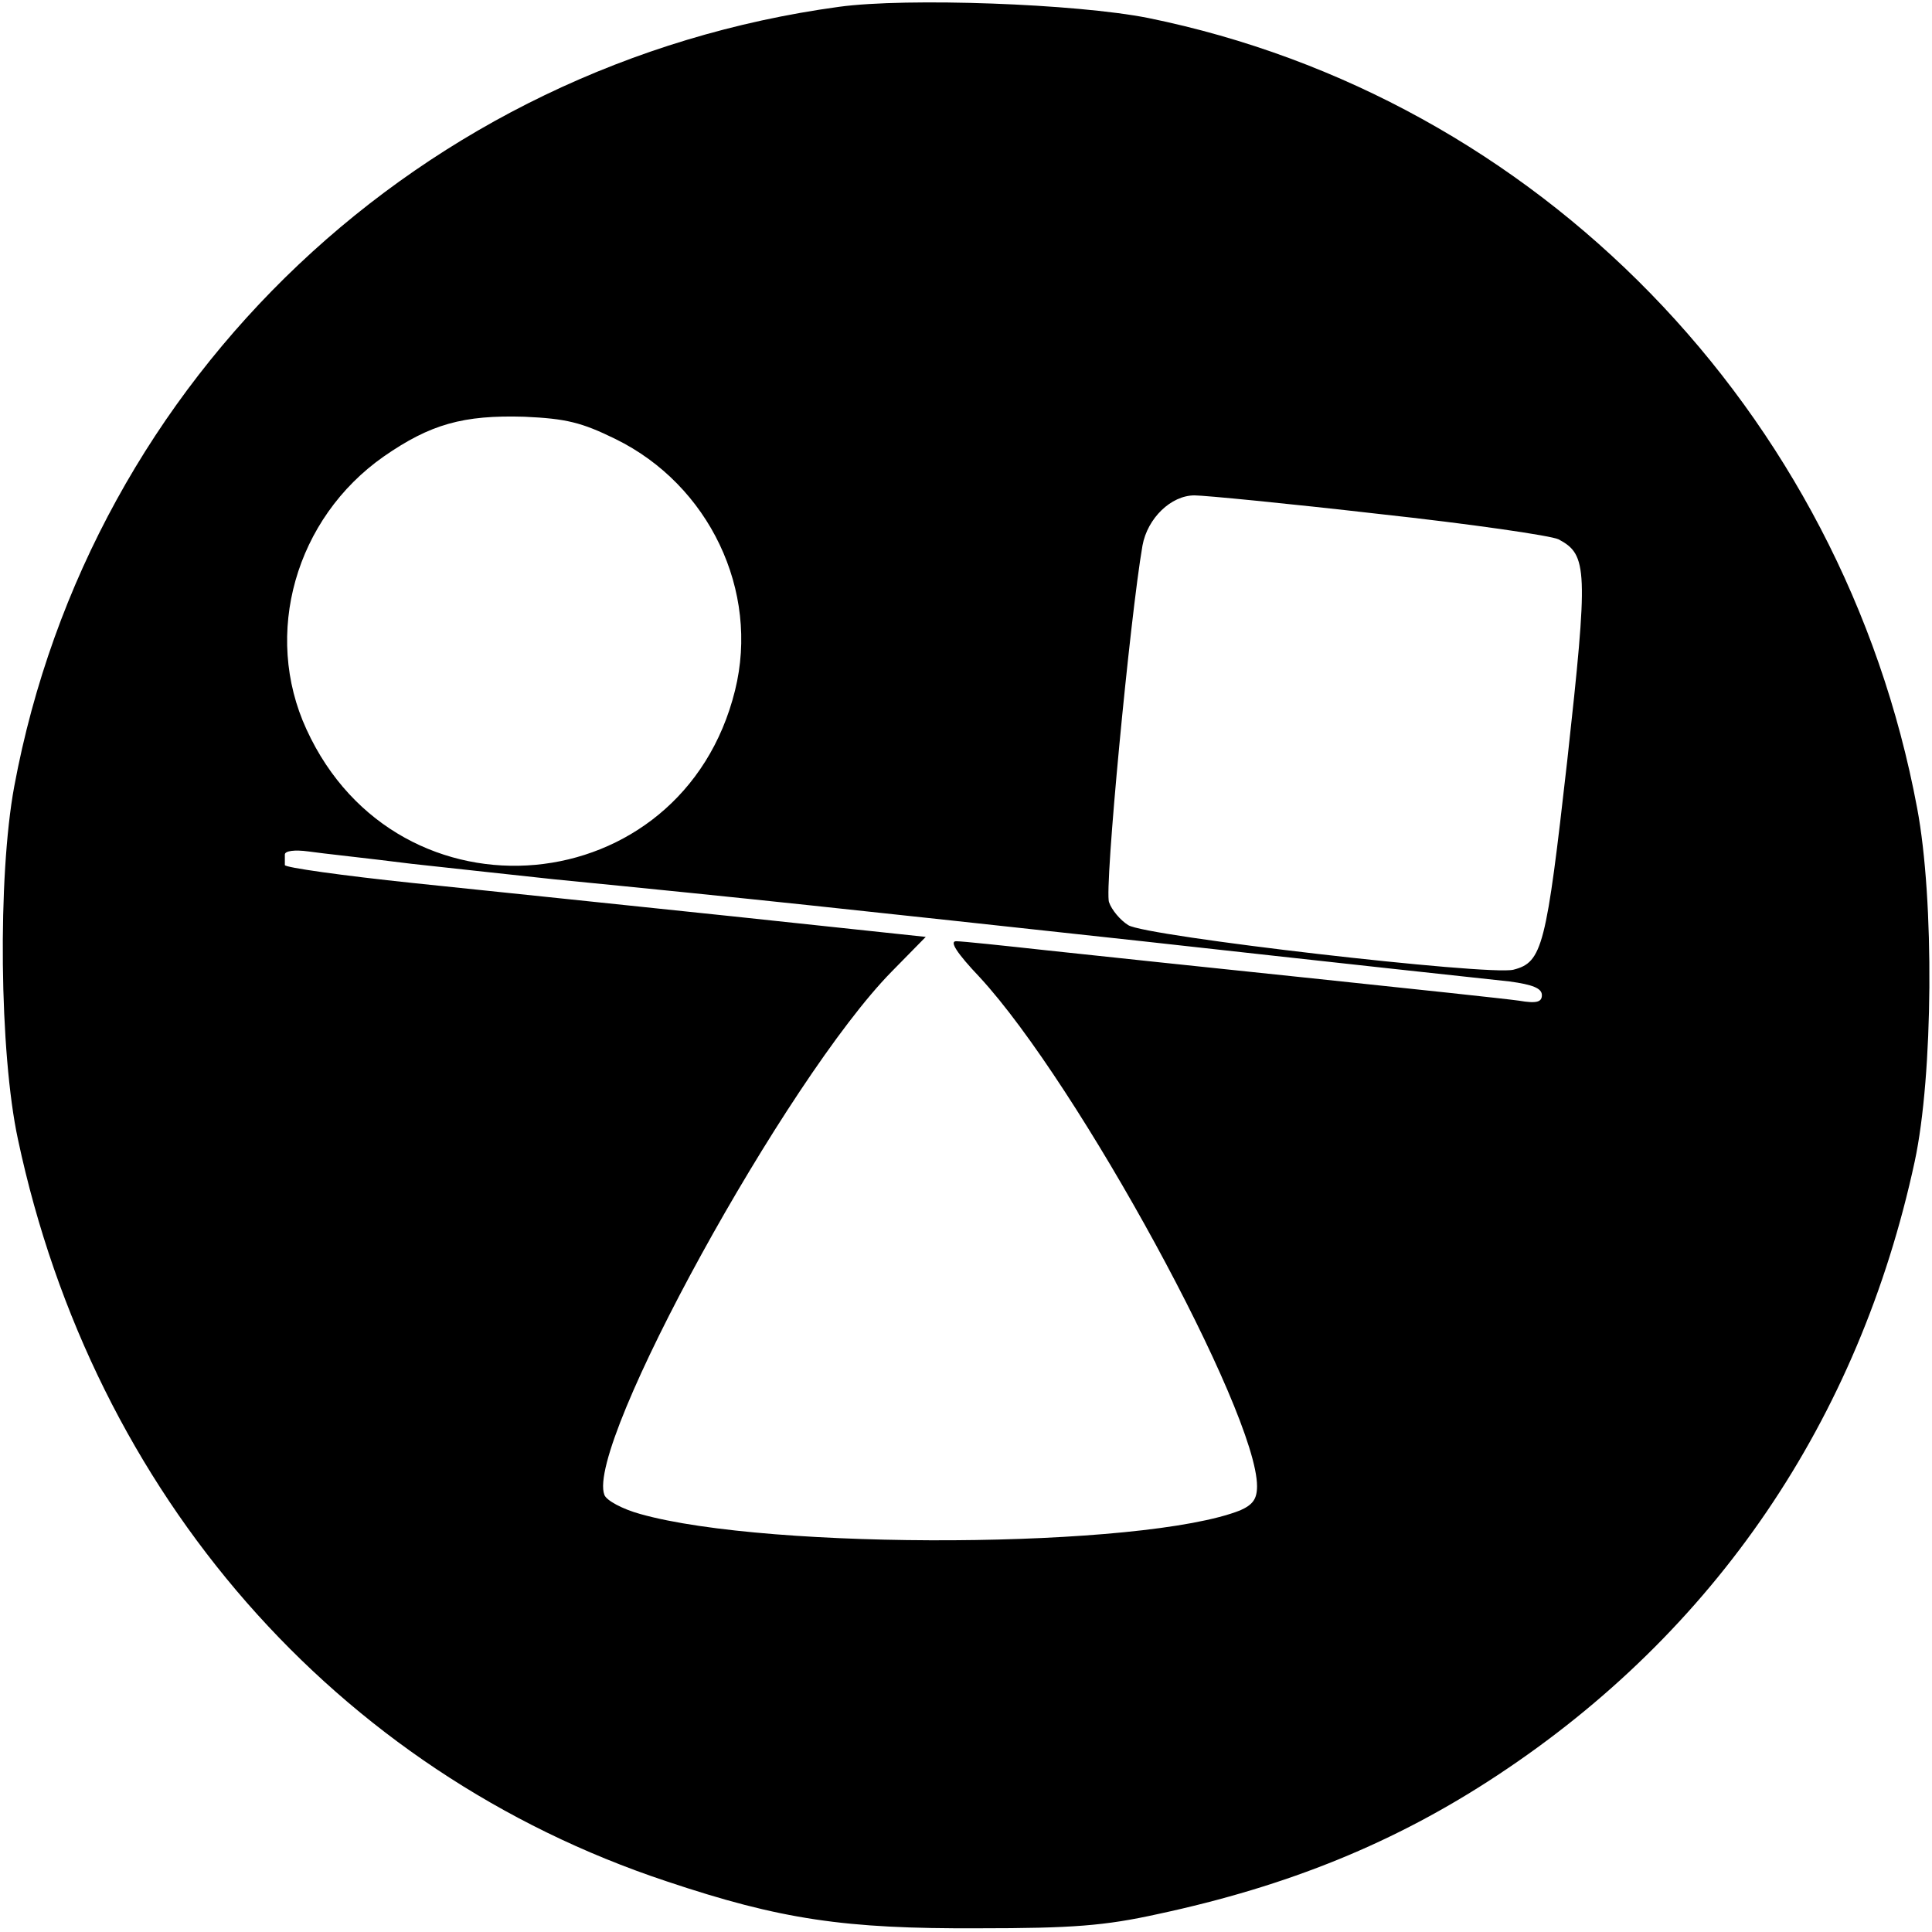
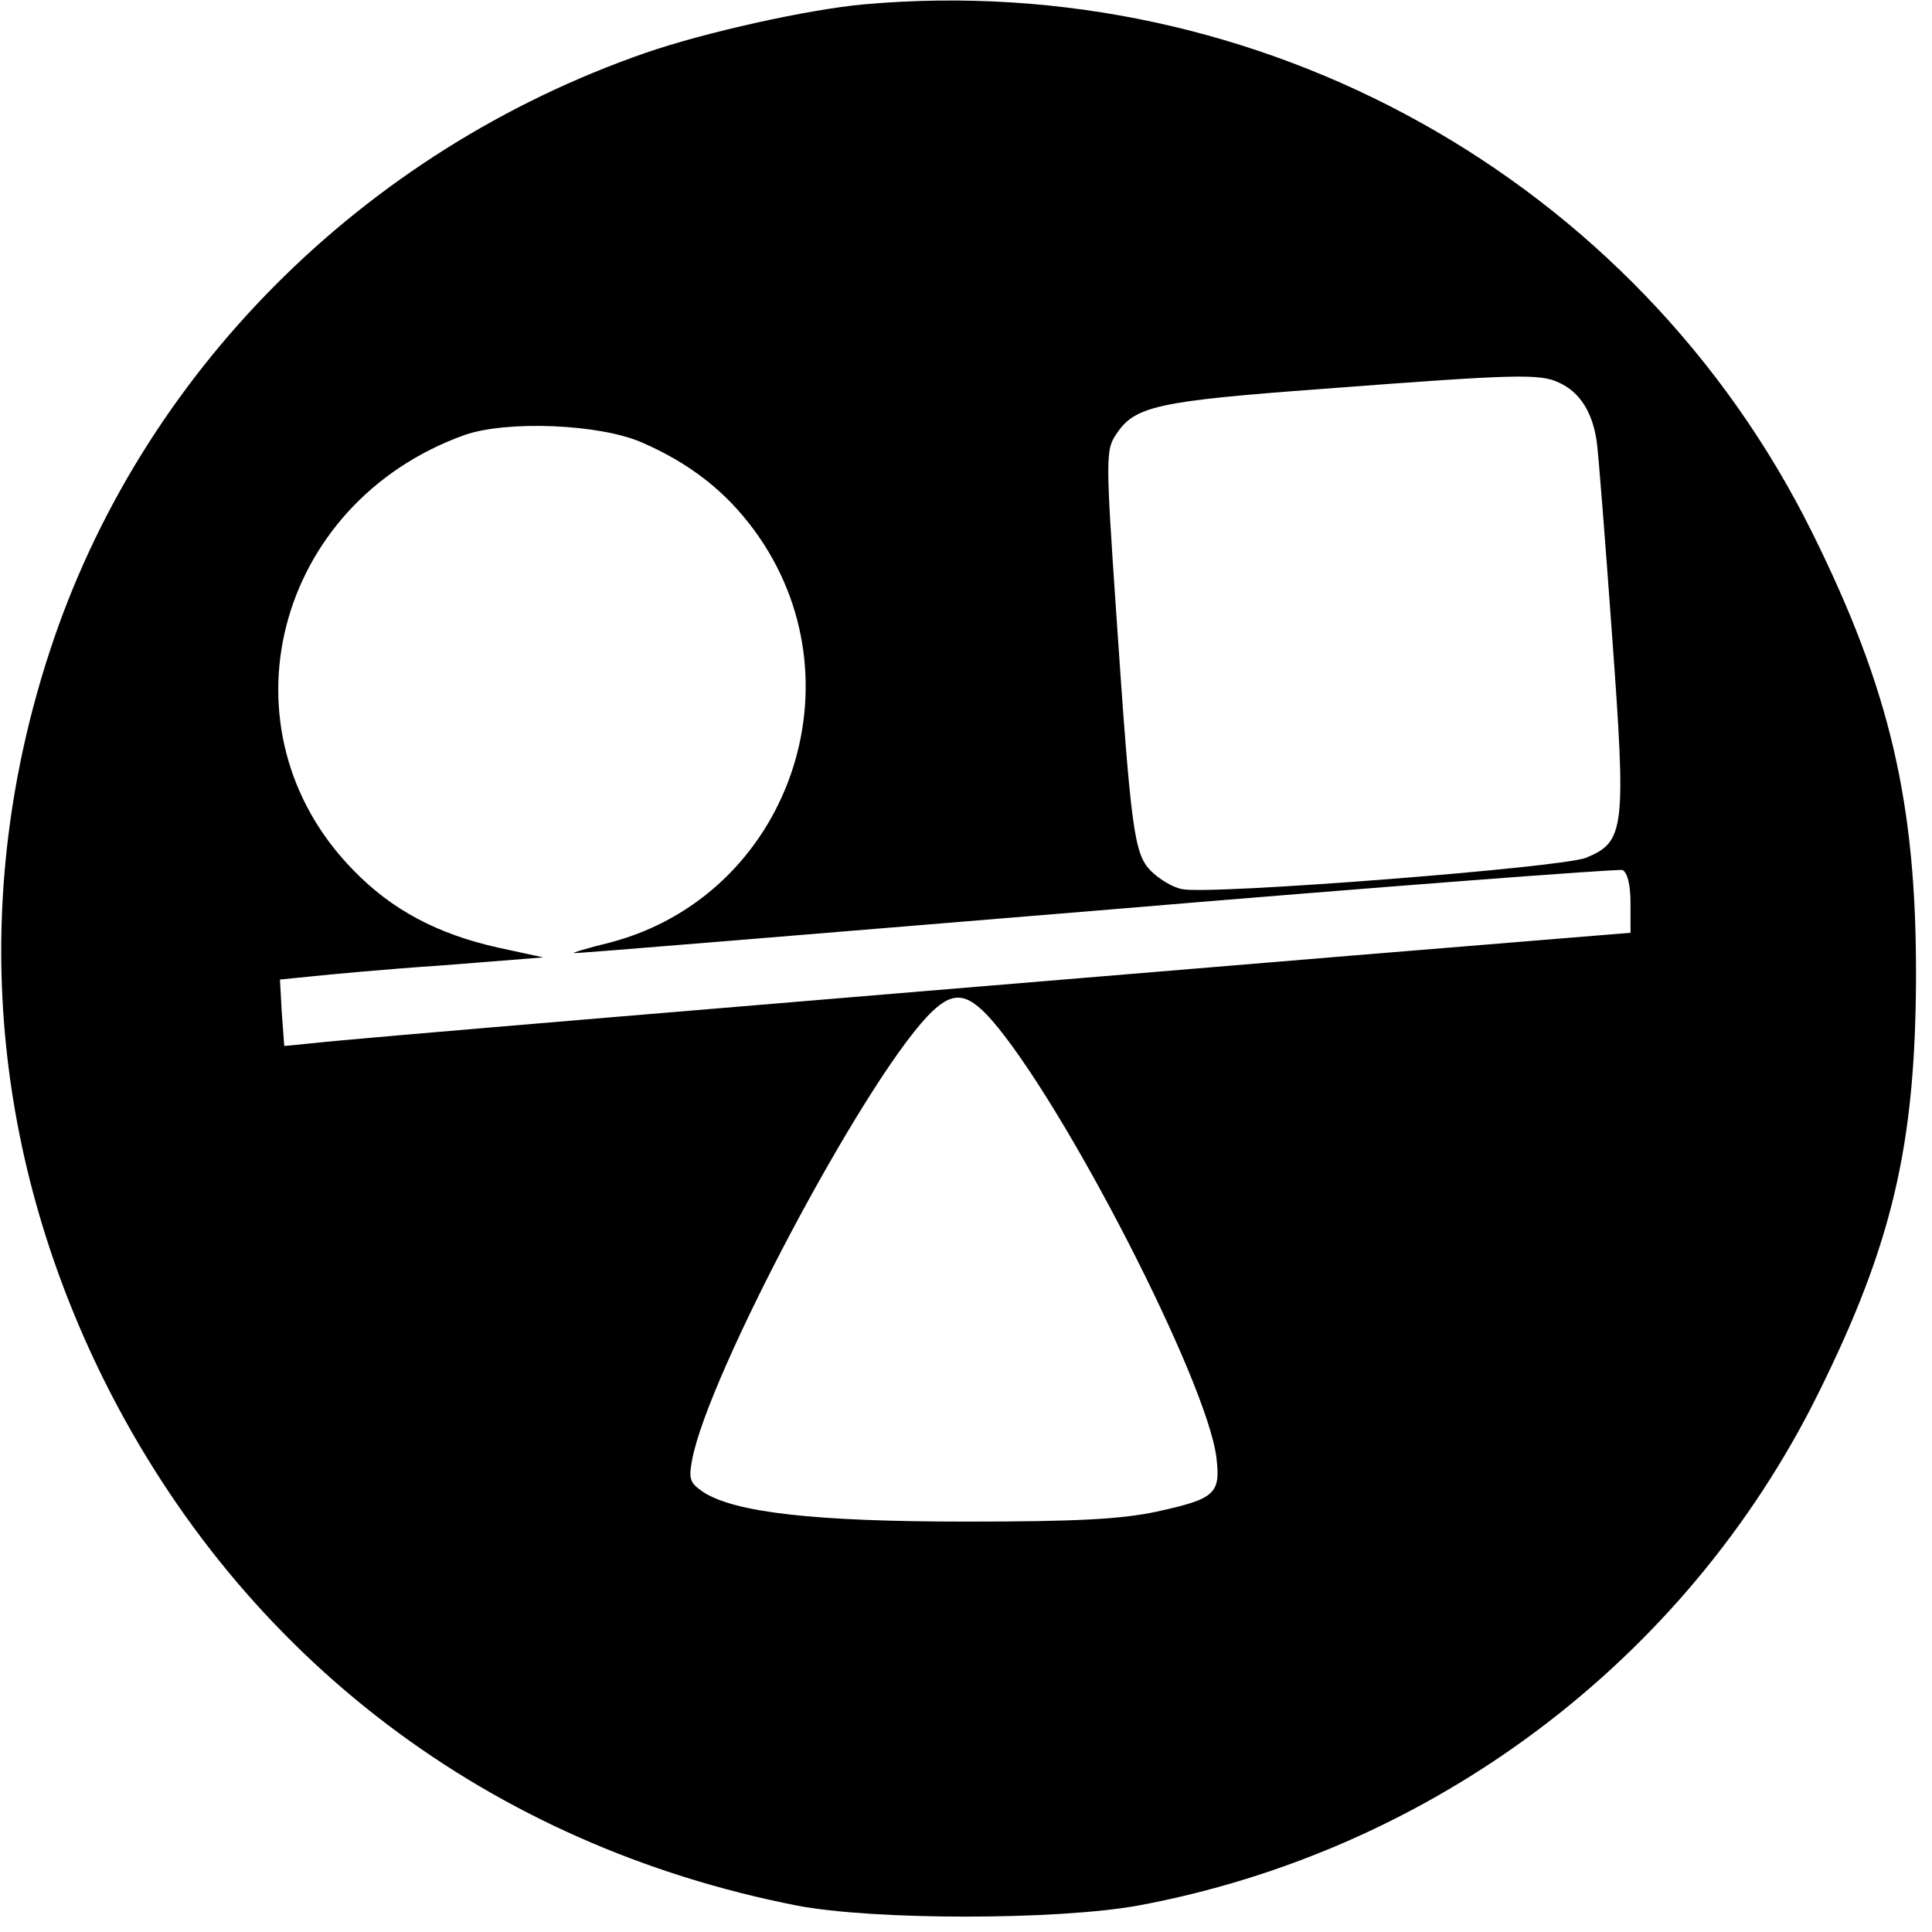
- <svg xmlns="http://www.w3.org/2000/svg" version="1.0" width="312pt" height="312pt" viewBox="0 0 312 312" preserveAspectRatio="xMidYMid meet">
-   <g transform="translate(0,312) scale(0.1,-0.1)" fill="#000000" stroke="none">
-     <path d="M1355 3109 c-674 -92 -1209 -598 -1332 -1259 -27 -146 -24 -431 6 -570 122 -574 514 -1021 1047 -1198 185 -62 288 -77 504 -76 152 0 204 4 290 23 210 45 383 115 548 224 352 232 584 574 674 991 30 139 32 423 4 571 -120 642 -613 1148 -1242 1276 -116 23 -389 33 -499 18z m-361 -698 c151 -74 233 -245 193 -406 -85 -344 -544 -386 -692 -63 -71 154 -18 341 125 441 75 52 128 67 227 64 67 -3 92 -9 147 -36z m1233 -121 c147 -16 278 -35 290 -41 47 -25 48 -48 14 -357 -34 -301 -40 -326 -87 -338 -40 -10 -595 54 -622 72 -13 8 -27 25 -31 37 -8 20 34 461 54 576 8 44 46 81 84 81 16 0 150 -13 298 -30z m-1562 -565 c72 -8 175 -19 230 -25 326 -32 462 -47 950 -100 297 -33 564 -62 593 -65 37 -5 52 -11 52 -22 0 -11 -8 -14 -37 -9 -21 3 -171 19 -333 36 -162 17 -354 37 -427 45 -73 8 -139 15 -149 15 -11 0 1 -19 38 -58 159 -172 448 -702 448 -822 0 -21 -7 -30 -27 -39 -156 -62 -760 -65 -969 -6 -29 8 -55 22 -58 31 -31 81 294 672 464 845 l55 56 -310 33 c-171 18 -403 42 -518 54 -114 12 -207 25 -207 29 0 4 0 12 0 17 0 6 16 8 38 5 20 -3 96 -11 167 -20z" />
+ <svg xmlns="http://www.w3.org/2000/svg" version="1.0" width="314pt" height="314pt" viewBox="0 0 314 314" preserveAspectRatio="xMidYMid meet">
+   <g transform="translate(0,314) scale(0.1,-0.1)" fill="#000000" stroke="none">
+     <path d="M1405 3133 c-91 -8 -261 -46 -356 -79 -461 -160 -821 -523 -968 -972 -130 -397 -99 -809 89 -1187 225 -450 626 -754 1125 -852 125 -24 422 -24 555 0 478 89 890 398 1105 832 120 242 158 403 159 675 1 284 -42 469 -169 725 -285 574 -897 915 -1540 858z m1129 -615 c33 -15 54 -47 61 -95 3 -21 14 -163 25 -315 23 -315 21 -336 -42 -362 -38 -16 -615 -61 -657 -51 -16 3 -38 17 -51 30 -27 28 -32 67 -56 421 -17 249 -17 263 0 288 30 46 66 54 336 74 315 24 353 25 384 10z m-1491 -97 c78 -34 136 -79 183 -143 179 -244 56 -594 -235 -670 -37 -9 -63 -17 -58 -17 4 -1 386 31 849 69 463 39 848 68 855 66 8 -4 13 -24 13 -54 l0 -48 -452 -37 c-1036 -86 -1636 -136 -1685 -142 l-51 -5 -4 54 -3 54 50 5 c28 3 124 12 214 18 l164 13 -74 16 c-98 22 -172 61 -235 126 -222 227 -128 596 181 707 69 24 219 18 288 -12z m568 -938 c118 -135 351 -588 366 -712 7 -59 -2 -67 -98 -88 -57 -12 -128 -16 -309 -16 -248 0 -376 15 -427 48 -22 15 -24 21 -18 53 26 137 274 605 382 720 40 42 63 41 104 -5z" />
  </g>
</svg>
